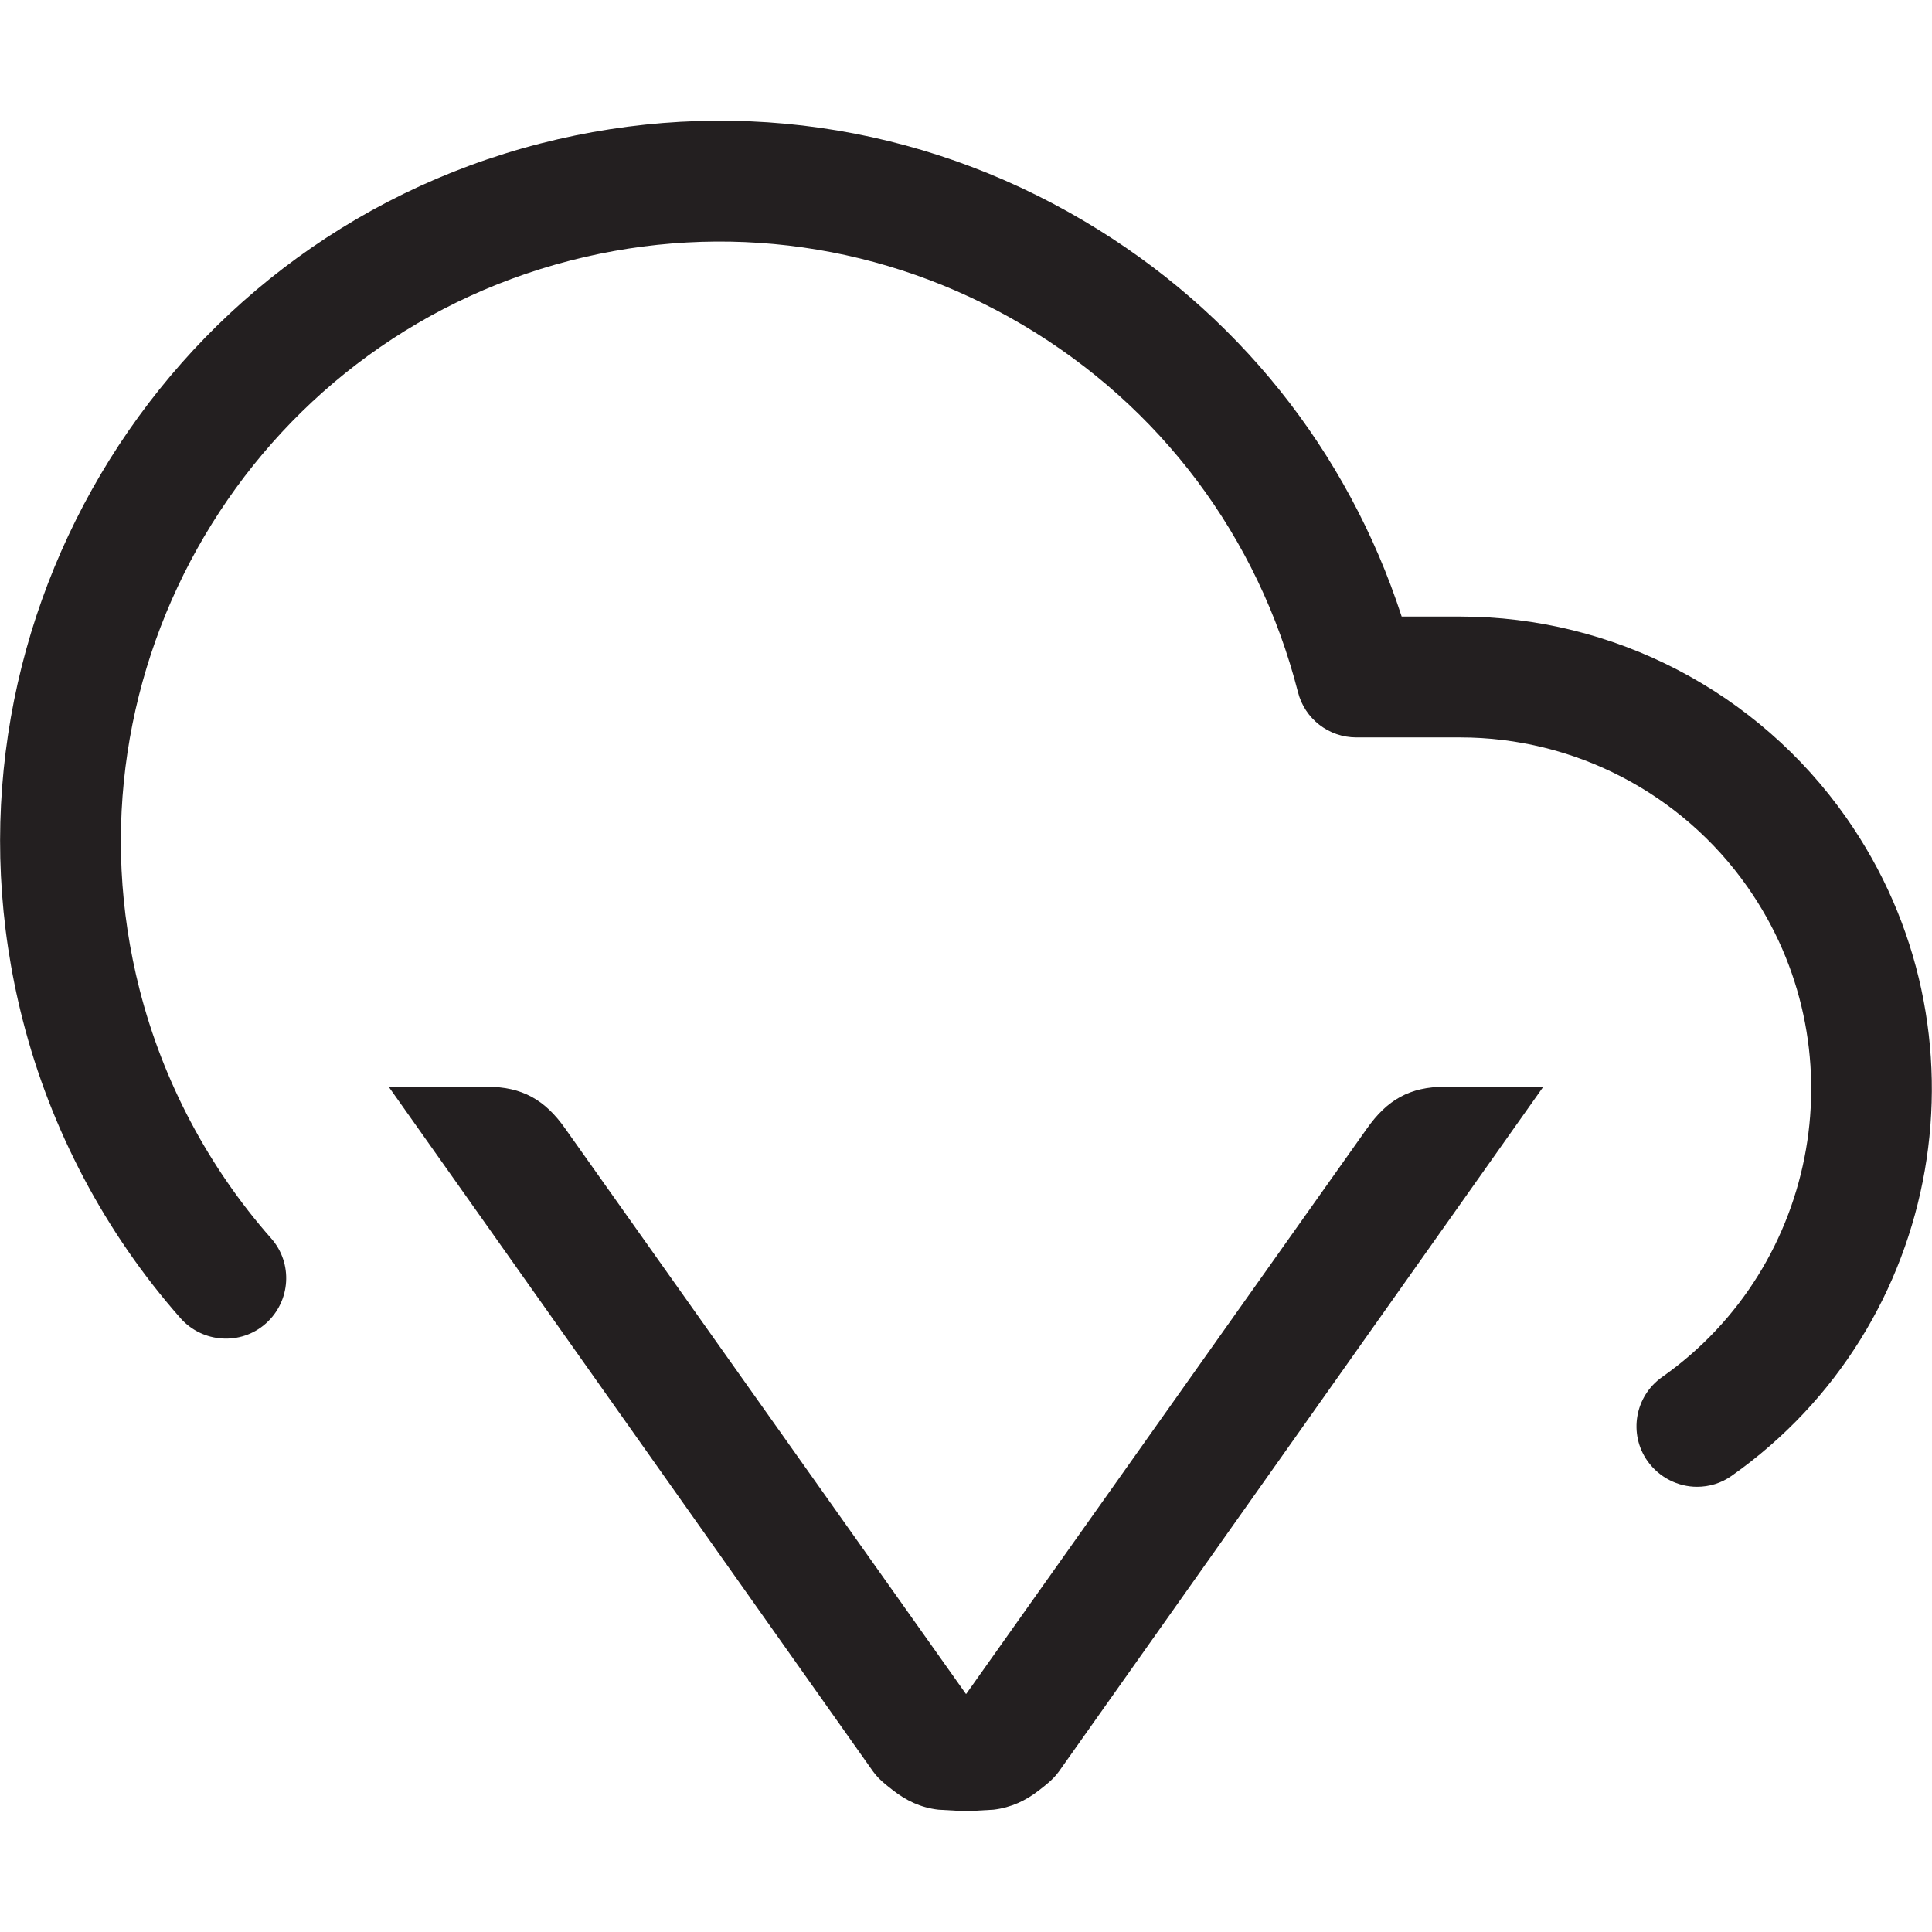
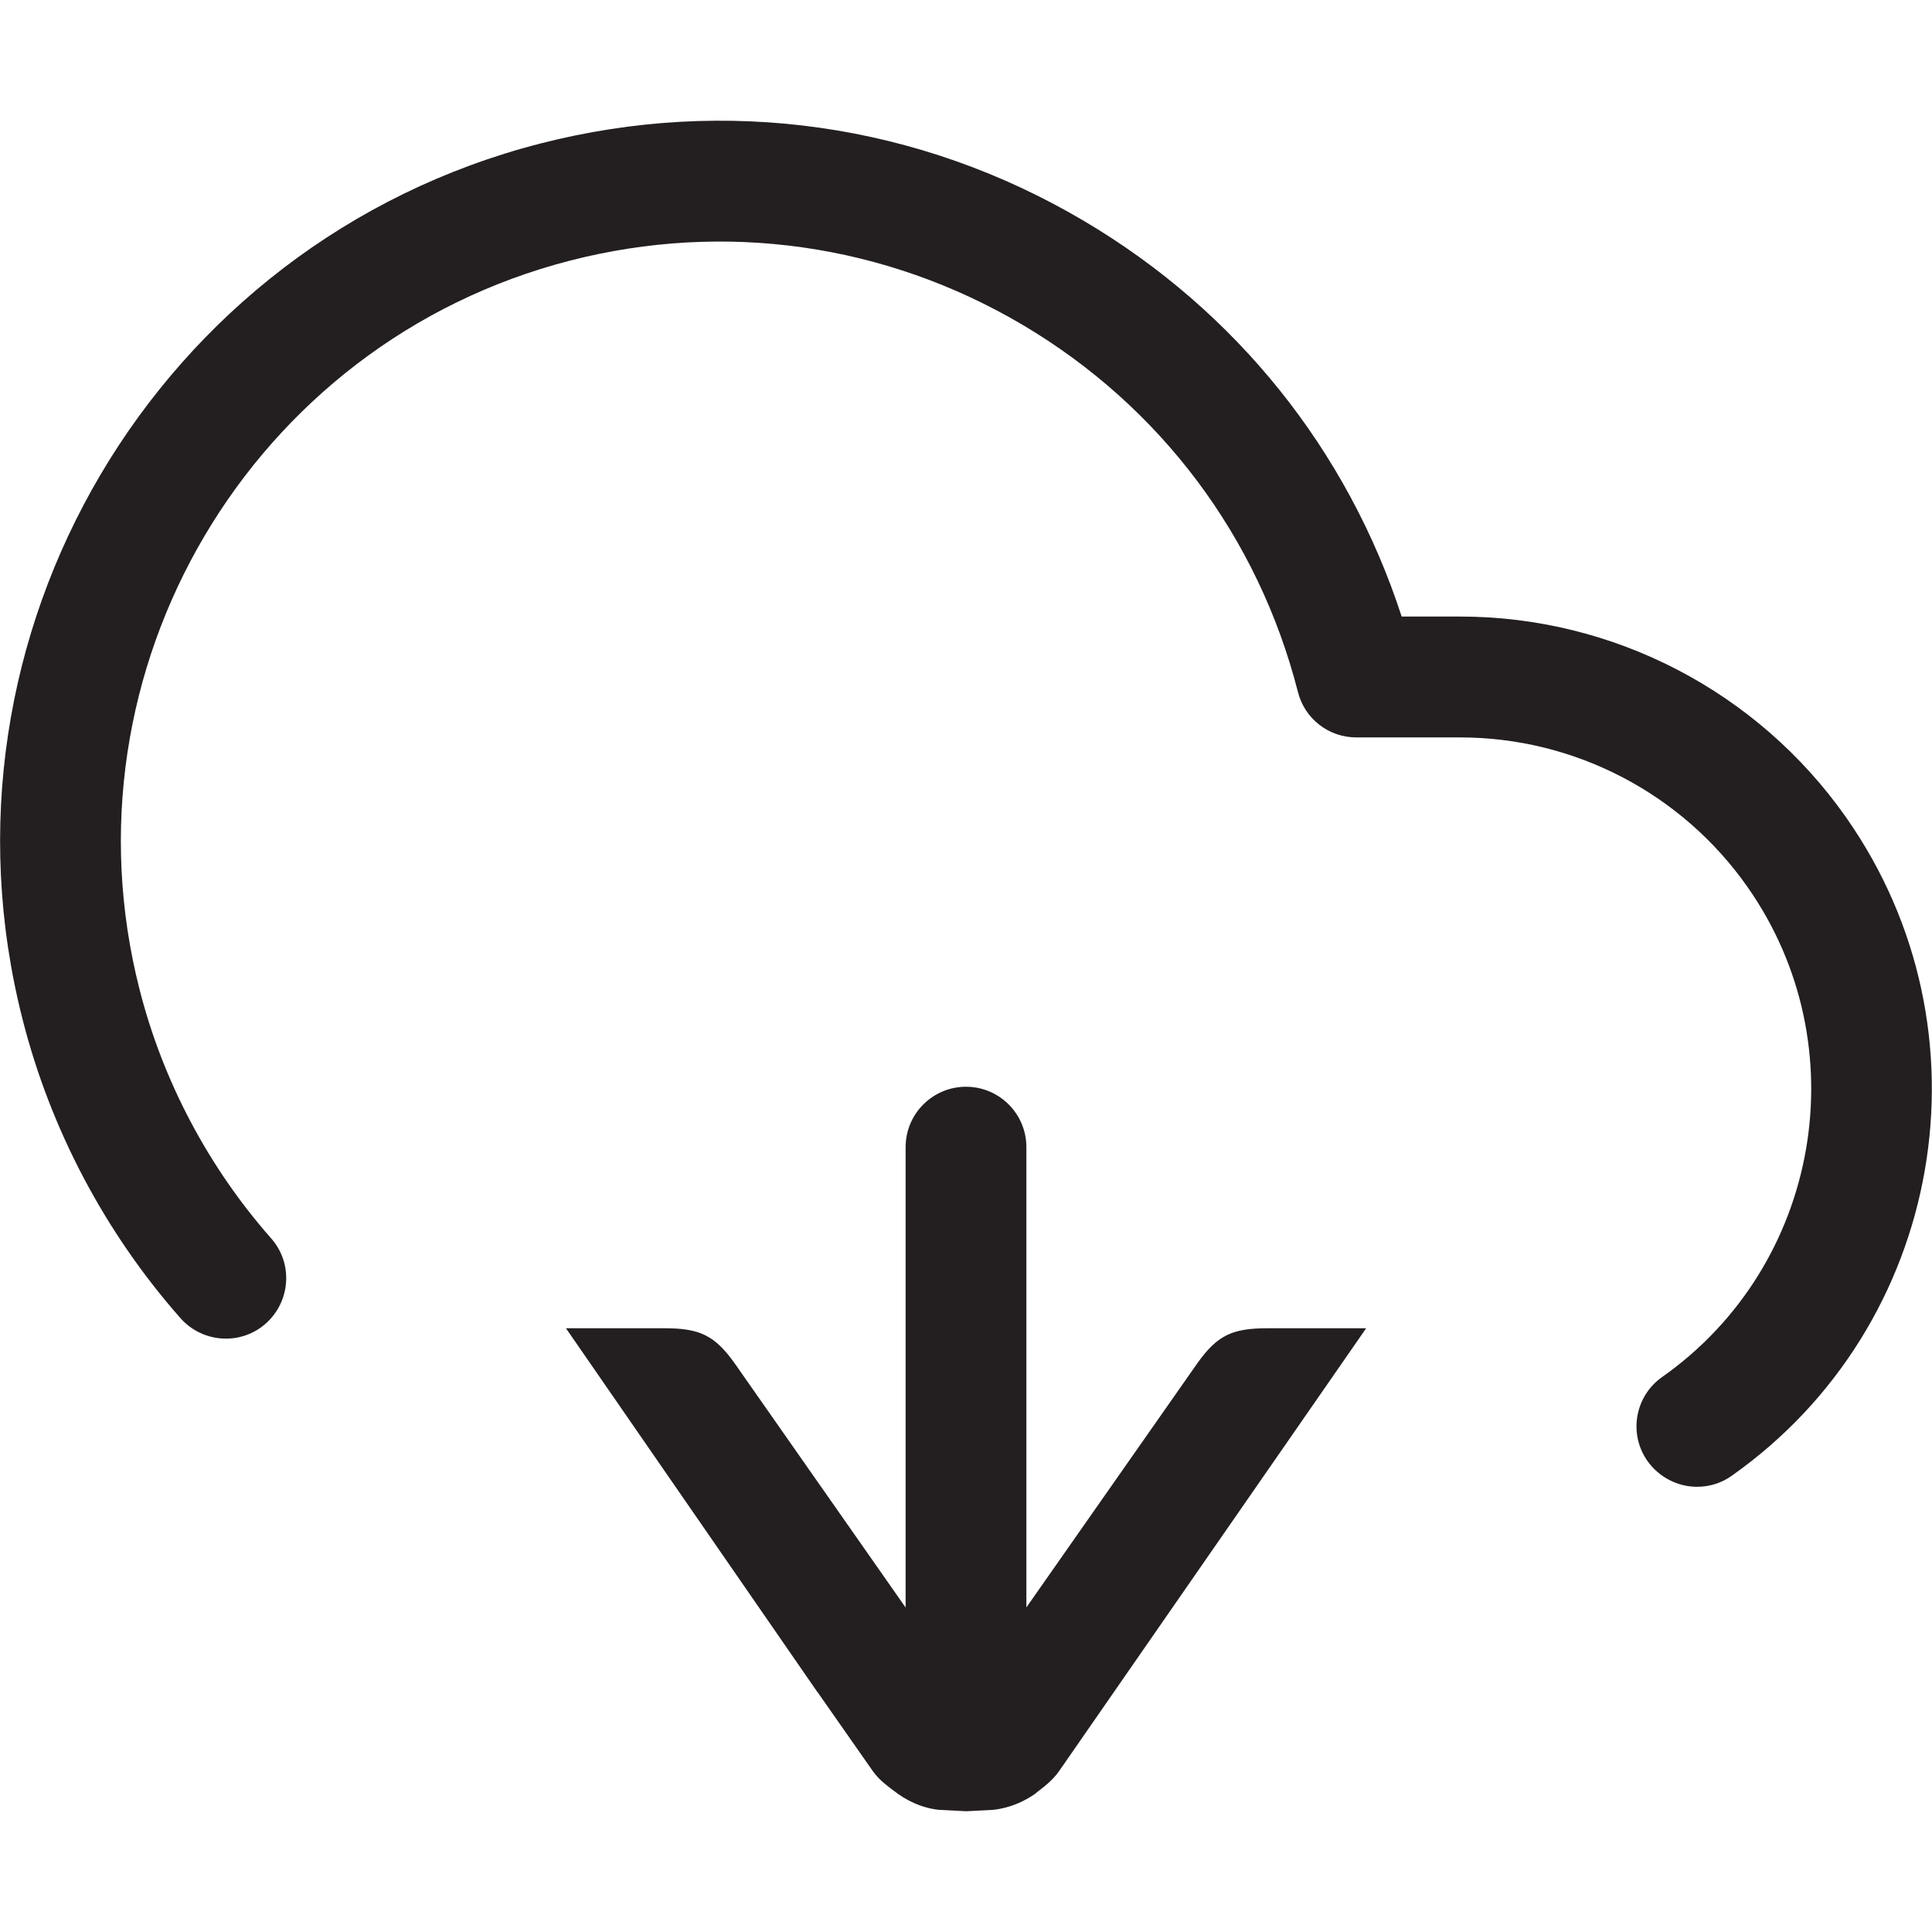
- <svg xmlns="http://www.w3.org/2000/svg" version="1.1" id="Layer" x="0px" y="0px" width="16px" height="16px" viewBox="0 0 16 16" style="enable-background:new 0 0 16 16;" xml:space="preserve">
-   <path style="fill:#231F20;" d="M14.054,12.313c-0.157,0-0.312-0.076-0.41-0.213c-0.159-0.225-0.105-0.537,0.121-0.696  c1.312-0.924,1.629-2.746,0.706-4.06c-0.544-0.775-1.433-1.237-2.378-1.237c-0.001,0-0.001,0-0.002,0h-0.858  c-0.229,0-0.428-0.154-0.484-0.376C10.42,4.445,9.61,3.366,8.47,2.691C7.333,2.019,6.002,1.829,4.722,2.158  c-2.645,0.68-4.244,3.391-3.565,6.041c0.193,0.756,0.569,1.467,1.088,2.056c0.183,0.206,0.163,0.522-0.044,0.706  c-0.206,0.183-0.523,0.162-0.706-0.044C0.871,10.21,0.419,9.354,0.188,8.446c-0.815-3.184,1.106-6.439,4.285-7.257  c1.539-0.395,3.138-0.168,4.506,0.642c1.258,0.744,2.181,1.897,2.629,3.275h0.482c0.001,0,0.002,0,0.002,0  c1.271,0,2.466,0.622,3.197,1.664c1.239,1.765,0.814,4.21-0.948,5.452C14.254,12.284,14.154,12.313,14.054,12.313z M11.967,9  c-0.291,0-0.48,0.108-0.648,0.348l-3.317,4.68H8H7.999l-3.317-4.68C4.514,9.108,4.324,9,4.033,9H3.219l4.011,5.67  c0.051,0.07,0.109,0.112,0.166,0.157c0.109,0.085,0.229,0.143,0.375,0.16L8,15l0.229-0.013c0.146-0.018,0.266-0.075,0.375-0.16  c0.057-0.045,0.115-0.087,0.166-0.157L12.781,9H11.967z" />
+ <svg xmlns="http://www.w3.org/2000/svg" version="1.1" id="Layer" x="0px" y="0px" width="16px" height="16px" viewBox="0 0 16 16" enable-background="new 0 0 16 16" xml:space="preserve">
+   <path fill="#231F20" d="M14.054,12.313c-0.157,0-0.312-0.076-0.41-0.213c-0.159-0.225-0.105-0.537,0.121-0.696  c1.312-0.924,1.629-2.746,0.706-4.06c-0.544-0.775-1.433-1.237-2.378-1.237c-0.001,0-0.001,0-0.002,0h-0.858  c-0.229,0-0.428-0.154-0.484-0.376C10.42,4.445,9.61,3.366,8.47,2.691C7.333,2.019,6.002,1.829,4.722,2.158  c-2.645,0.68-4.244,3.391-3.565,6.041c0.193,0.756,0.569,1.467,1.088,2.056c0.183,0.206,0.163,0.522-0.044,0.706  c-0.206,0.183-0.523,0.162-0.706-0.044C0.871,10.21,0.419,9.354,0.188,8.446c-0.815-3.184,1.106-6.439,4.285-7.257  c1.539-0.395,3.138-0.168,4.506,0.642c1.258,0.744,2.181,1.897,2.629,3.275h0.482c0.001,0,0.002,0,0.002,0  c1.271,0,2.466,0.622,3.197,1.664c1.239,1.765,0.814,4.21-0.948,5.452C14.254,12.284,14.154,12.313,14.054,12.313z M11.314,11H10.5  c-0.293,0-0.418,0.055-0.587,0.294L8.5,13.312V9.5C8.5,9.224,8.276,9,8,9C7.724,9,7.5,9.224,7.5,9.5v3.813l-1.414-2.02  C5.917,11.055,5.792,11,5.5,11H4.687l2.083,3.014h0.001L7.23,14.67c0.051,0.07,0.108,0.112,0.166,0.156  c0.109,0.085,0.229,0.144,0.375,0.162L8.001,15l0.23-0.012c0.133-0.017,0.245-0.065,0.347-0.136l-0.001-0.001  c0.067-0.053,0.136-0.101,0.195-0.185L11.314,11z" />
</svg>
